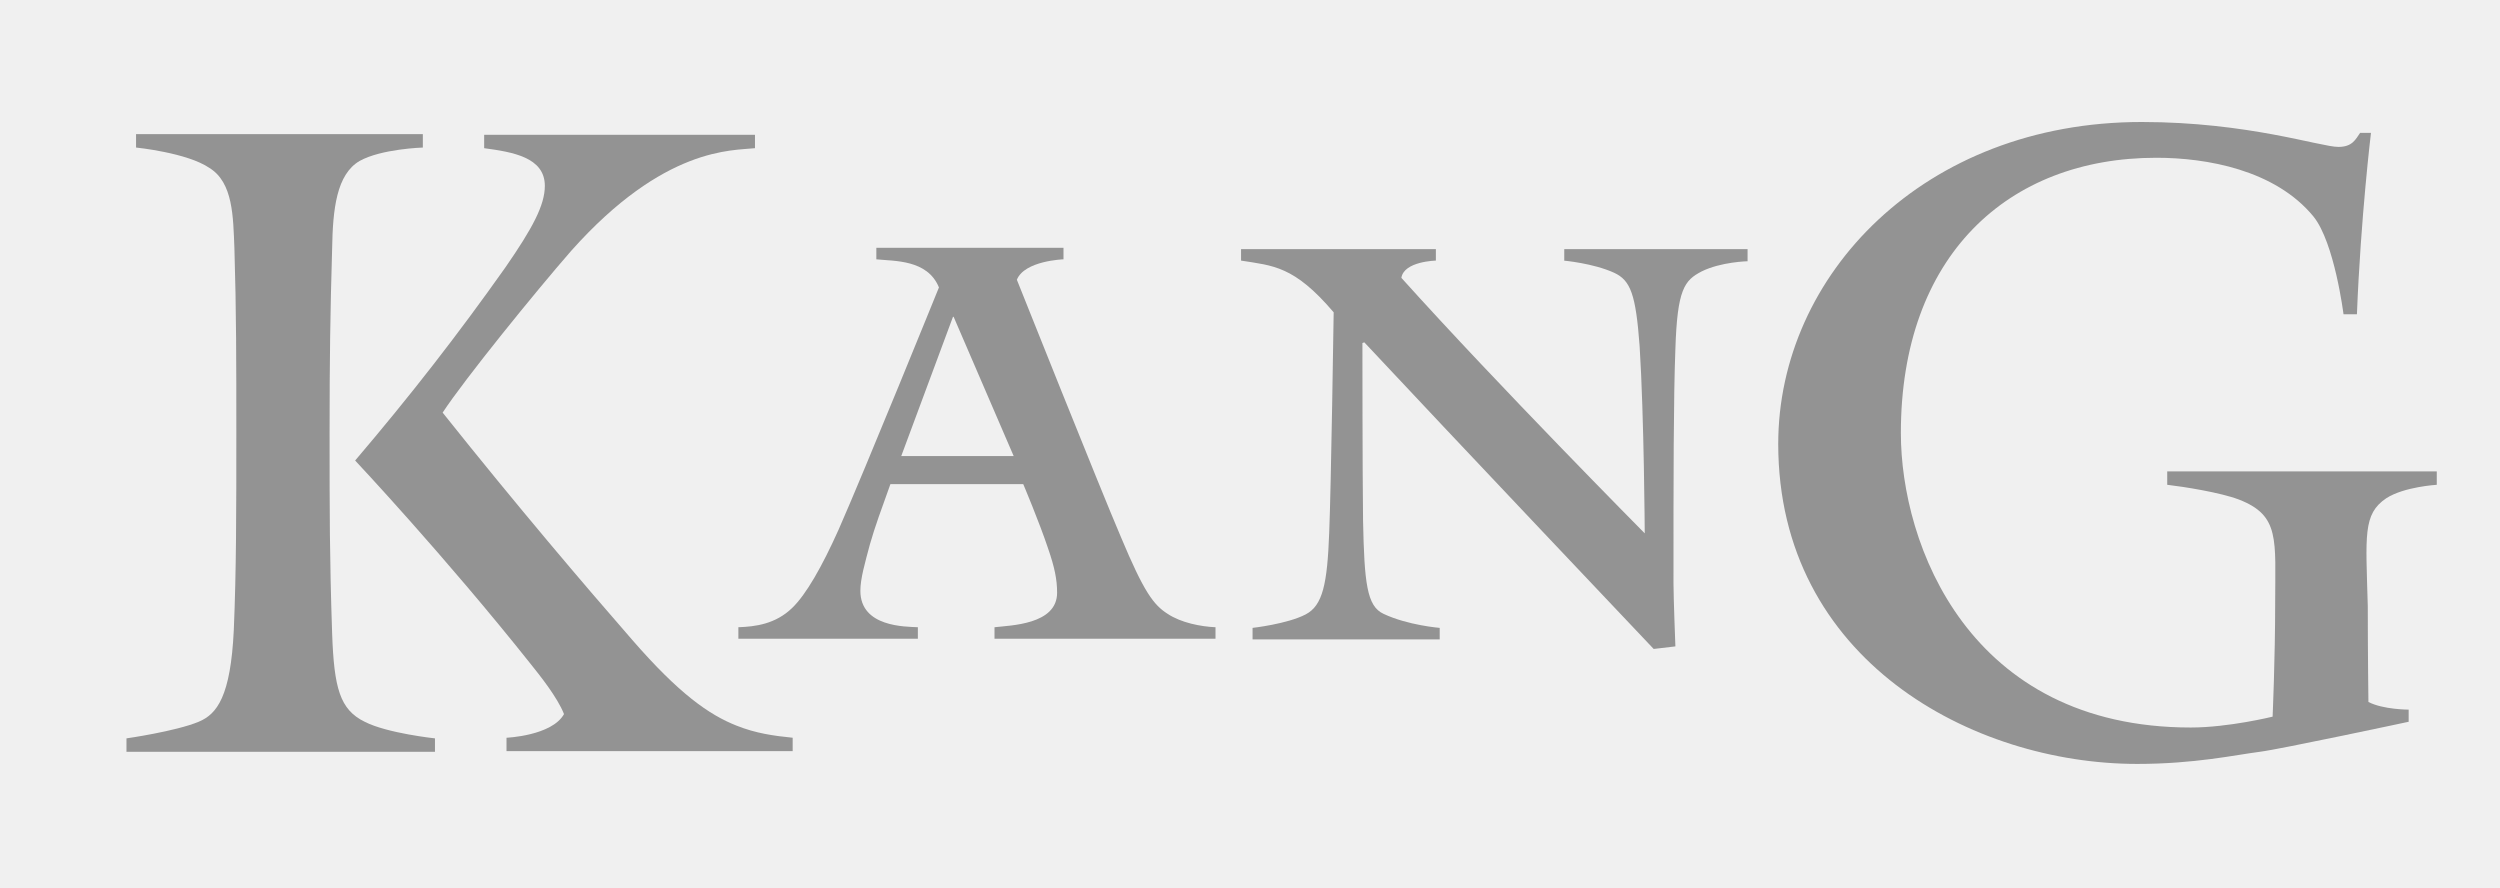
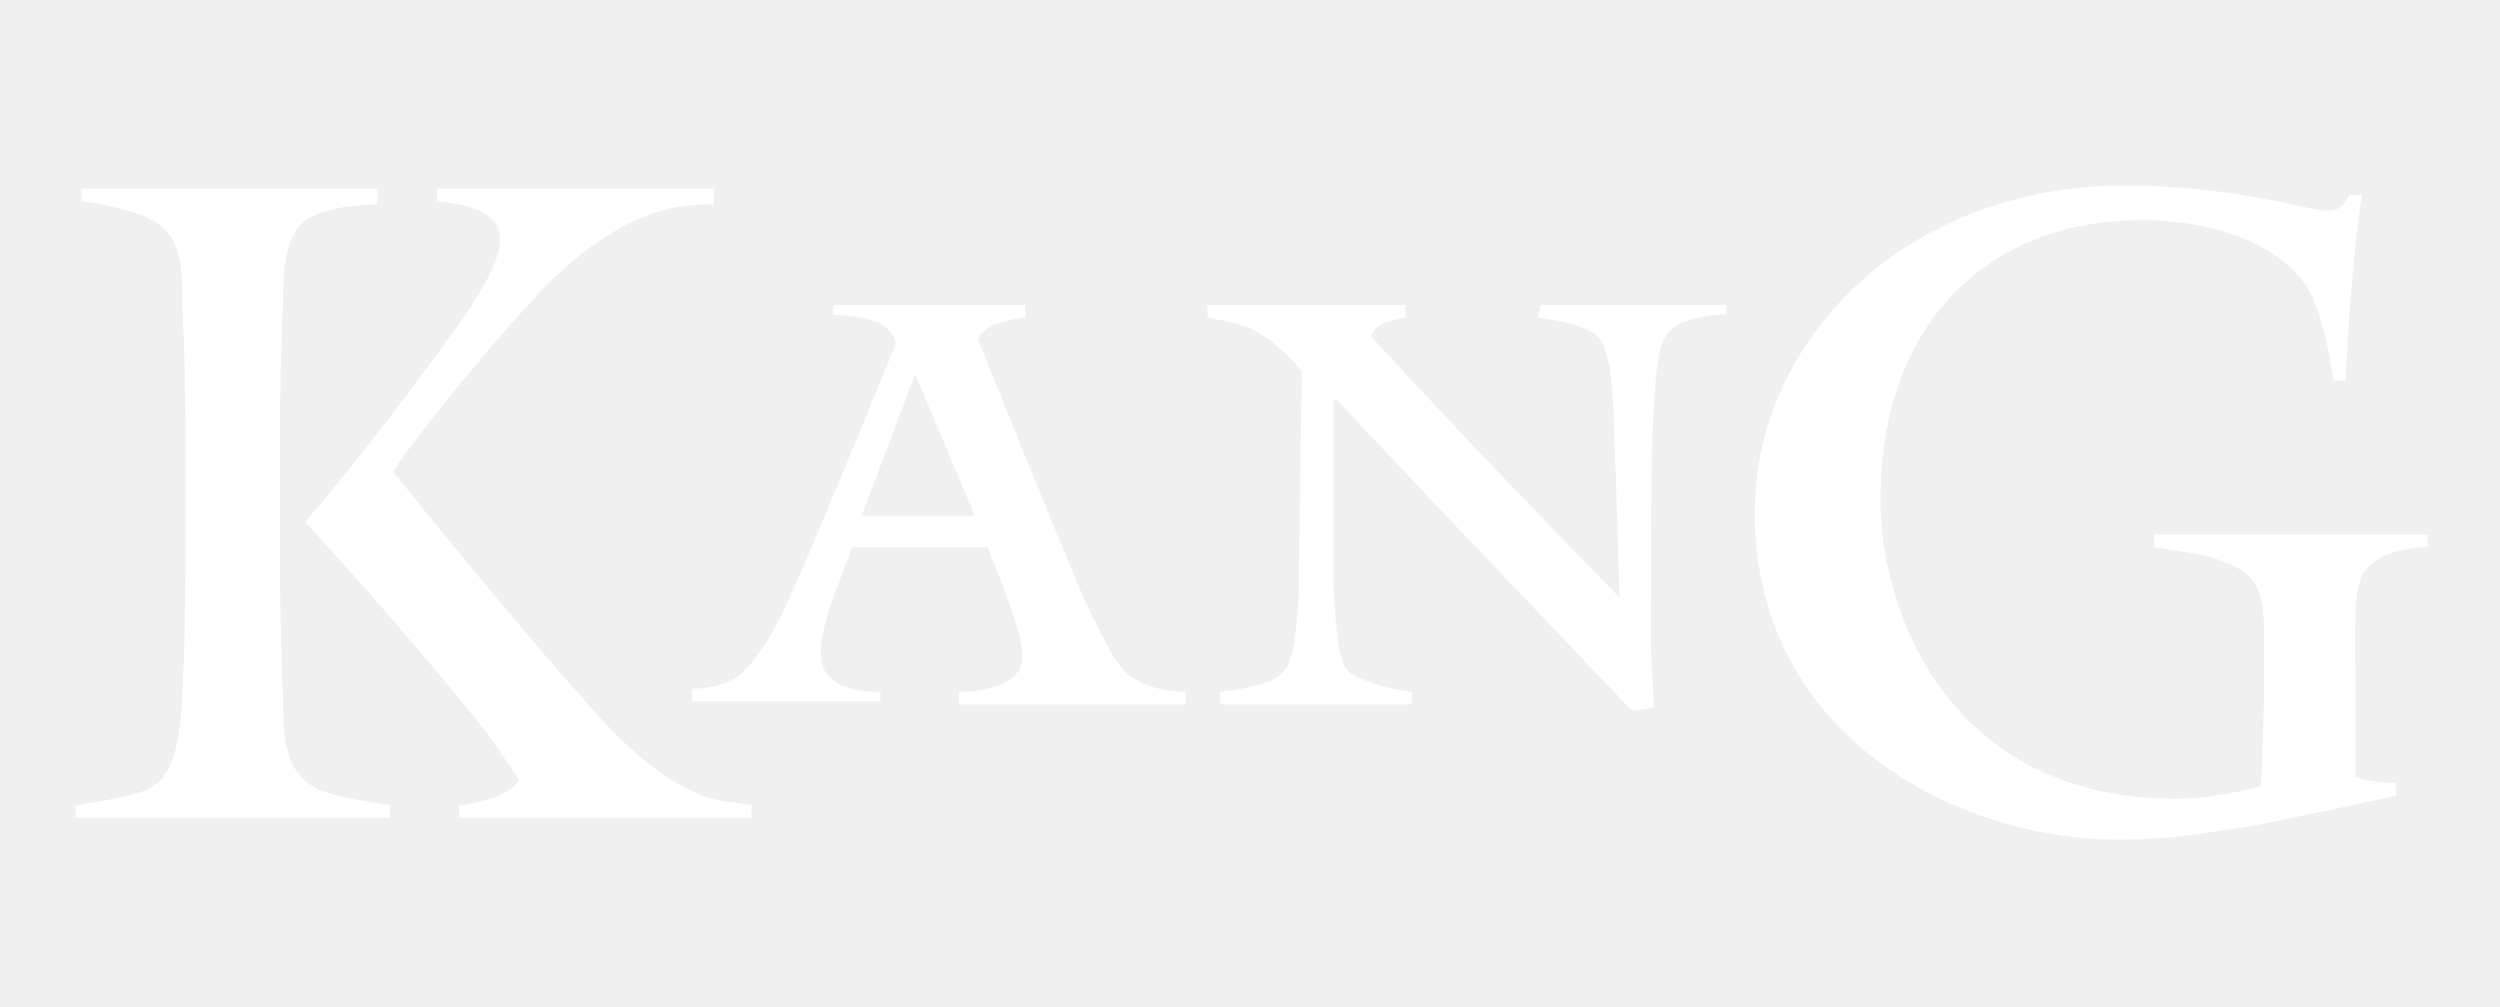
- <svg xmlns="http://www.w3.org/2000/svg" version="1.1" id="图层_1" x="0px" y="0px" viewBox="0 0 391.4 138.9" style="enable-background:new 0 0 391.4 138.9;" xml:space="preserve">
+ <svg xmlns="http://www.w3.org/2000/svg" version="1.1" id="图层_1" x="0px" y="0px" viewBox="0 0 79.5 32" style="enable-background:new 0 0 79.5 32;" xml:space="preserve">
  <style type="text/css">
- 	.st0{fill:#939393;}
+ 	.st0{fill:#FFFFFF;}
</style>
  <g>
-     <path class="st0" d="M52,99.2c-0.4-11.9-0.4-19-0.4-31.5c0-11.5,0.1-18.6,0.4-28.8c0.1-6.2,0.7-11.6,4.3-13.7   c3.4-1.9,9.9-2.1,9.9-2.1v-2.1H21.3v2.1c0,0,8,0.8,11.5,3.2c3.7,2.3,3.7,7.6,3.9,12.6c0.3,9.7,0.3,18.1,0.3,29   c0,12,0,21.5-0.4,30.8C36.1,109,34,111.8,31.1,113c-3.6,1.5-11.3,2.6-11.3,2.6v2.1h48.3v-2.1c0,0-7.5-0.8-11-2.6   C53.2,111.1,52.3,107.7,52,99.2z" />
-     <path class="st0" d="M99,100.2c-7.5-8.6-17.9-20.8-29.7-35.6c3.4-5.2,14.6-19,20.1-25.3c14.6-16.4,25.3-15.7,28.8-16.1v-2.1H75.8   v2.1c4.4,0.6,9.5,1.4,9.5,5.9c0,3-1.9,6.6-6.2,12.8c-7.5,10.6-14.9,20.1-23.5,30.2c0,0,14.1,15,27.6,32c1.2,1.5,4.1,5.1,5.1,7.7   c-1.9,3.4-9,3.7-9,3.7v2.1h44.8v-2.1c-3-0.3-5.8-0.7-8.8-1.9C111,111.9,106.3,108.6,99,100.2z" />
-     <path class="st0" d="M175.5,84.1c-3.3-7.7-16.3-40.3-16.3-40.3c1.2-3,7.3-3.2,7.3-3.2v-1.8h-29.3v1.8c2.8,0.3,8,0,9.8,4.4   c0,0-11.6,28.6-15.7,37.9c-2.6,5.8-5.1,10.2-7.3,12.3c-2.6,2.5-5.7,2.9-8.4,3v1.8h28.1v-1.8c-1.9-0.1-9,0-9-5.7   c0-1.9,0.7-4.3,1.5-7.3c0.8-2.8,1.8-5.5,3.2-9.4h20.8c0,0,2.5,5.9,3.9,10.1c1,2.9,1.4,4.8,1.4,6.9c0,5-7.3,5.1-9.8,5.4v1.8h34.6   v-1.8c-2.3-0.1-5.4-0.7-7.5-2.1C180.6,94.7,179.1,92.7,175.5,84.1z M141.1,71.4l8.1-21.8h0.1l9.4,21.8H141.1z" />
-     <path class="st0" d="M244.8,40.8c0,0,4.6,0.4,7.9,1.9c2.6,1.2,3.4,3.4,4,11.5c0.7,11.1,0.8,29.3,0.8,29.3s-22.9-23.1-38.1-40   c0.4-2.6,5.4-2.7,5.4-2.7V39h-30.5v1.8c5,0.8,8.3,0.8,14.5,8.1c0,0-0.4,27.2-0.7,34.5c-0.3,8-1,11.4-3.7,12.8   c-2.9,1.5-8.3,2.1-8.3,2.1v1.8h29.3v-1.8c0,0-5-0.4-8.8-2.2c-2.6-1.2-3-4.8-3.2-14.6c-0.1-8-0.1-27.8-0.1-27.8l0.3-0.1   c12.7,13.6,45.3,48,45.3,48l3.4-0.4c0,0-0.3-7.7-0.3-9.9c0-16.4,0-29,0.3-36.7c0.3-9.3,1.4-10.7,4.1-12.1c3-1.5,7.2-1.6,7.2-1.6V39   h-28.7V40.8z" />
-     <path class="st0" d="M373.6,78c2.8-1.8,7.9-2.1,7.9-2.1v-2.1h-42.2v2.1c2.6,0.3,8.3,1.2,11.2,2.3c6.5,2.5,5.7,6.3,5.7,16.3   c0,8.6-0.4,17.7-0.4,17.7s-6.9,1.7-12.8,1.7c-34.8,0-45.4-28.7-45.4-46.1c0-27.7,16.7-43.1,40-43.1c7.9,0,18.6,1.9,24.6,9.2   c3.3,4.1,4.7,15.3,4.7,15.3h2.1c0.6-15.2,2.2-28.4,2.2-28.4h-1.7c-0.7,1-1.2,2.2-3.4,2.2c-2.8,0-14.2-3.9-30.8-3.9   c-34.1,0-56.9,24-56.9,50.4c0,33.8,30.4,50.1,56.2,50.1c9,0,15.3-1.4,19.2-1.9c3.2-0.4,23.3-4.7,23.3-4.7v-1.9c0,0-4,0-6.3-1.2   c0,0-0.1-7.5-0.1-15C370.4,83.8,369.9,80.5,373.6,78z" />
+     <path class="st0" d="M9,22.2c-0.1-2.5-0.1-3.9-0.1-6.5c0-2.4,0-3.9,0.1-6c0-1.3,0.1-2.4,0.9-2.8c0.7-0.4,2.1-0.4,2.1-0.4V6H2.6v0.4   c0,0,1.7,0.2,2.4,0.7c0.8,0.5,0.8,1.6,0.8,2.6c0.1,2,0.1,3.7,0.1,6c0,2.5,0,4.5-0.1,6.4c-0.1,2.1-0.5,2.7-1.1,3   c-0.7,0.3-2.3,0.5-2.3,0.5V26h10v-0.4c0,0-1.6-0.2-2.3-0.5C9.2,24.6,9,23.9,9,22.2z" />
+     <path class="st0" d="M18.7,22.4c-1.6-1.8-3.7-4.3-6.2-7.4c0.7-1.1,3-3.9,4.2-5.2c3-3.4,5.2-3.3,6-3.3V6h-8.8v0.4   c0.9,0.1,2,0.3,2,1.2c0,0.6-0.4,1.4-1.3,2.7c-1.6,2.2-3.1,4.2-4.9,6.3c0,0,2.9,3.1,5.7,6.6c0.2,0.3,0.8,1.1,1.1,1.6   c-0.4,0.7-1.9,0.8-1.9,0.8V26h9.3v-0.4c-0.6-0.1-1.2-0.1-1.8-0.4C21.2,24.8,20.2,24.1,18.7,22.4z" />
+     <path class="st0" d="M34.5,19.1c-0.7-1.6-3.4-8.3-3.4-8.3c0.2-0.6,1.5-0.7,1.5-0.7V9.7h-6.1V10c0.6,0.1,1.7,0,2,0.9   c0,0-2.4,5.9-3.3,7.9c-0.5,1.2-1.1,2.1-1.5,2.5c-0.5,0.5-1.2,0.6-1.7,0.6v0.4H28V22c-0.4,0-1.9,0-1.9-1.2c0-0.4,0.1-0.9,0.3-1.5   c0.2-0.6,0.4-1.1,0.7-1.9h4.3c0,0,0.5,1.2,0.8,2.1c0.2,0.6,0.3,1,0.3,1.4c0,1-1.5,1.1-2,1.1v0.4h7.2V22c-0.5,0-1.1-0.1-1.6-0.4   C35.6,21.3,35.3,20.8,34.5,19.1z M27.4,16.4l1.7-4.5h0l1.9,4.5H27.4z" />
+     <path class="st0" d="M48.9,10.1c0,0,1,0.1,1.6,0.4c0.5,0.2,0.7,0.7,0.8,2.4c0.1,2.3,0.2,6.1,0.2,6.1s-4.7-4.8-7.9-8.3   c0.1-0.5,1.1-0.6,1.1-0.6V9.7h-6.3v0.4c1,0.2,1.7,0.2,3,1.7c0,0-0.1,5.6-0.1,7.1c-0.1,1.7-0.2,2.4-0.8,2.7   c-0.6,0.3-1.7,0.4-1.7,0.4v0.4h6.1V22c0,0-1-0.1-1.8-0.5c-0.5-0.2-0.6-1-0.7-3c0-1.7,0-5.8,0-5.8l0.1,0c2.6,2.8,9.4,9.9,9.4,9.9   l0.7-0.1c0,0-0.1-1.6-0.1-2.1c0-3.4,0-6,0.1-7.6c0.1-1.9,0.3-2.2,0.8-2.5c0.6-0.3,1.5-0.3,1.5-0.3V9.7h-5.9L48.9,10.1L48.9,10.1z" />
+     <path class="st0" d="M75.6,17.8c0.6-0.4,1.6-0.4,1.6-0.4v-0.4h-8.7v0.4c0.5,0.1,1.7,0.2,2.3,0.5c1.3,0.5,1.2,1.3,1.2,3.4   c0,1.8-0.1,3.7-0.1,3.7s-1.4,0.4-2.7,0.4c-7.2,0-9.4-5.9-9.4-9.5c0-5.7,3.5-8.9,8.3-8.9c1.6,0,3.9,0.4,5.1,1.9c0.7,0.8,1,3.2,1,3.2   h0.4c0.1-3.1,0.5-5.9,0.5-5.9h-0.4c-0.1,0.2-0.2,0.5-0.7,0.5c-0.6,0-2.9-0.8-6.4-0.8c-7.1,0-11.8,5-11.8,10.4   c0,7,6.3,10.4,11.6,10.4c1.9,0,3.2-0.3,4-0.4c0.7-0.1,4.8-1,4.8-1v-0.4c0,0-0.8,0-1.3-0.2c0,0,0-1.6,0-3.1   C74.9,19,74.8,18.3,75.6,17.8z" />
  </g>
</svg>
